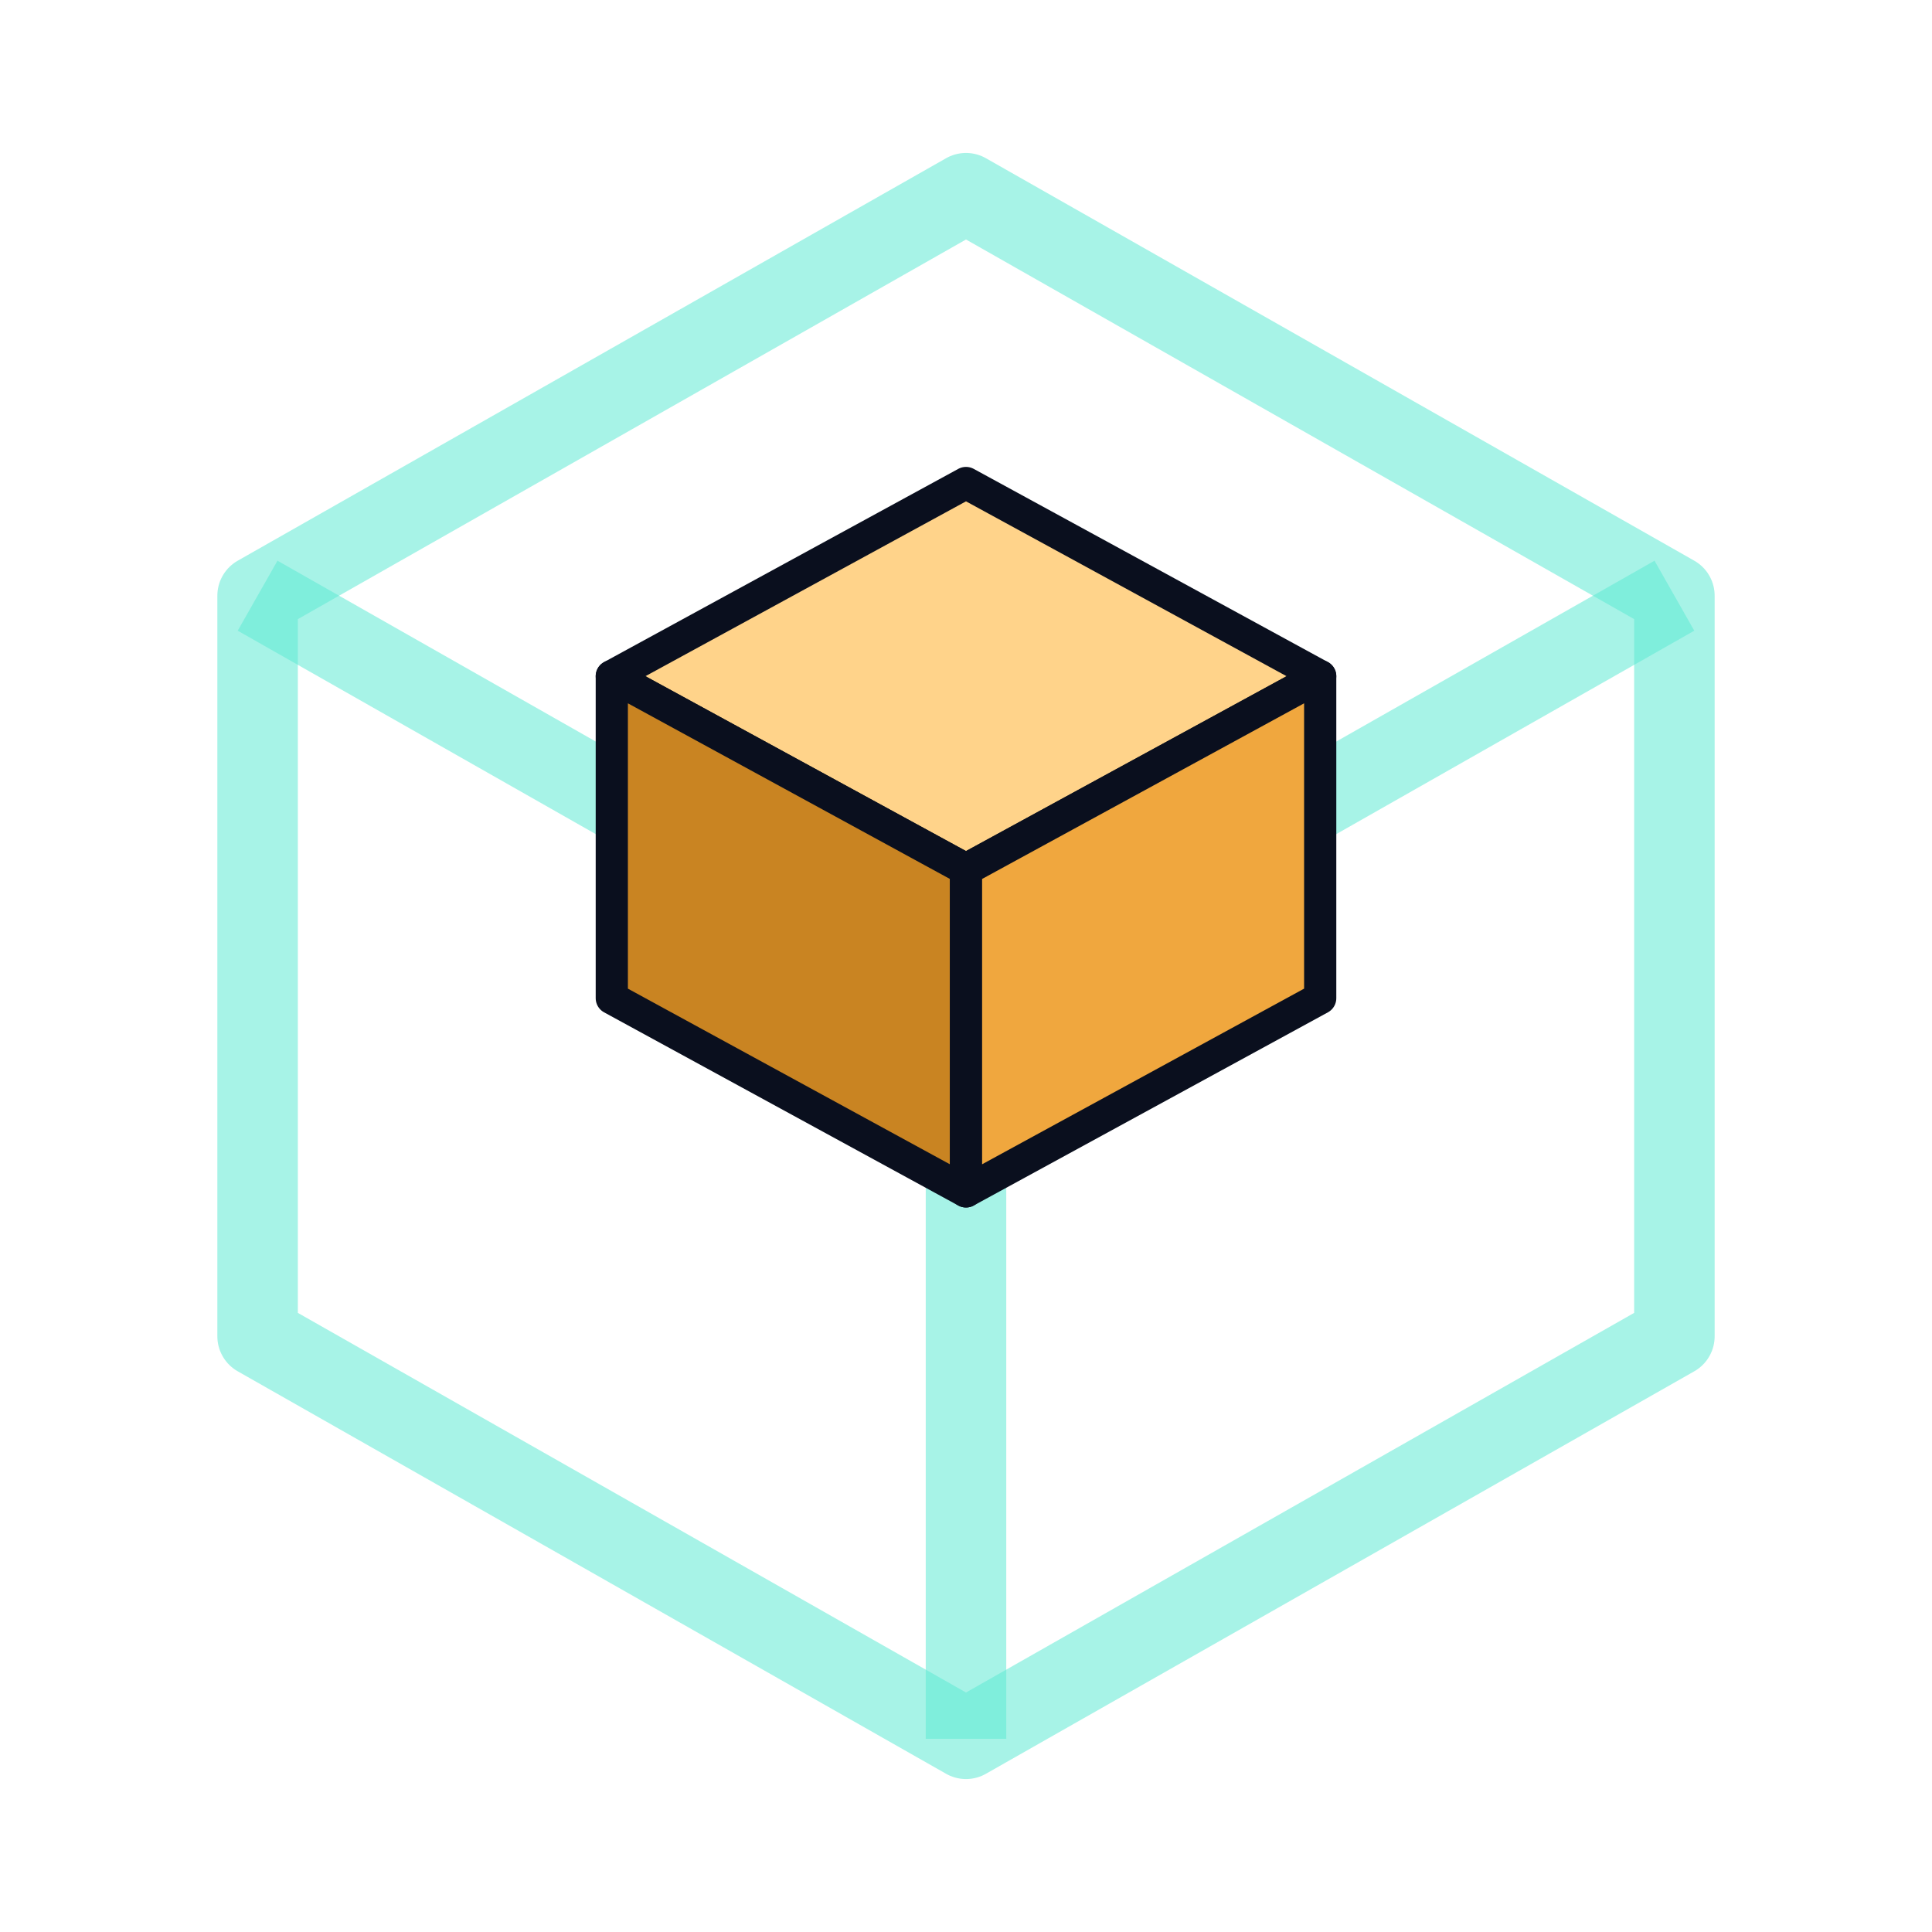
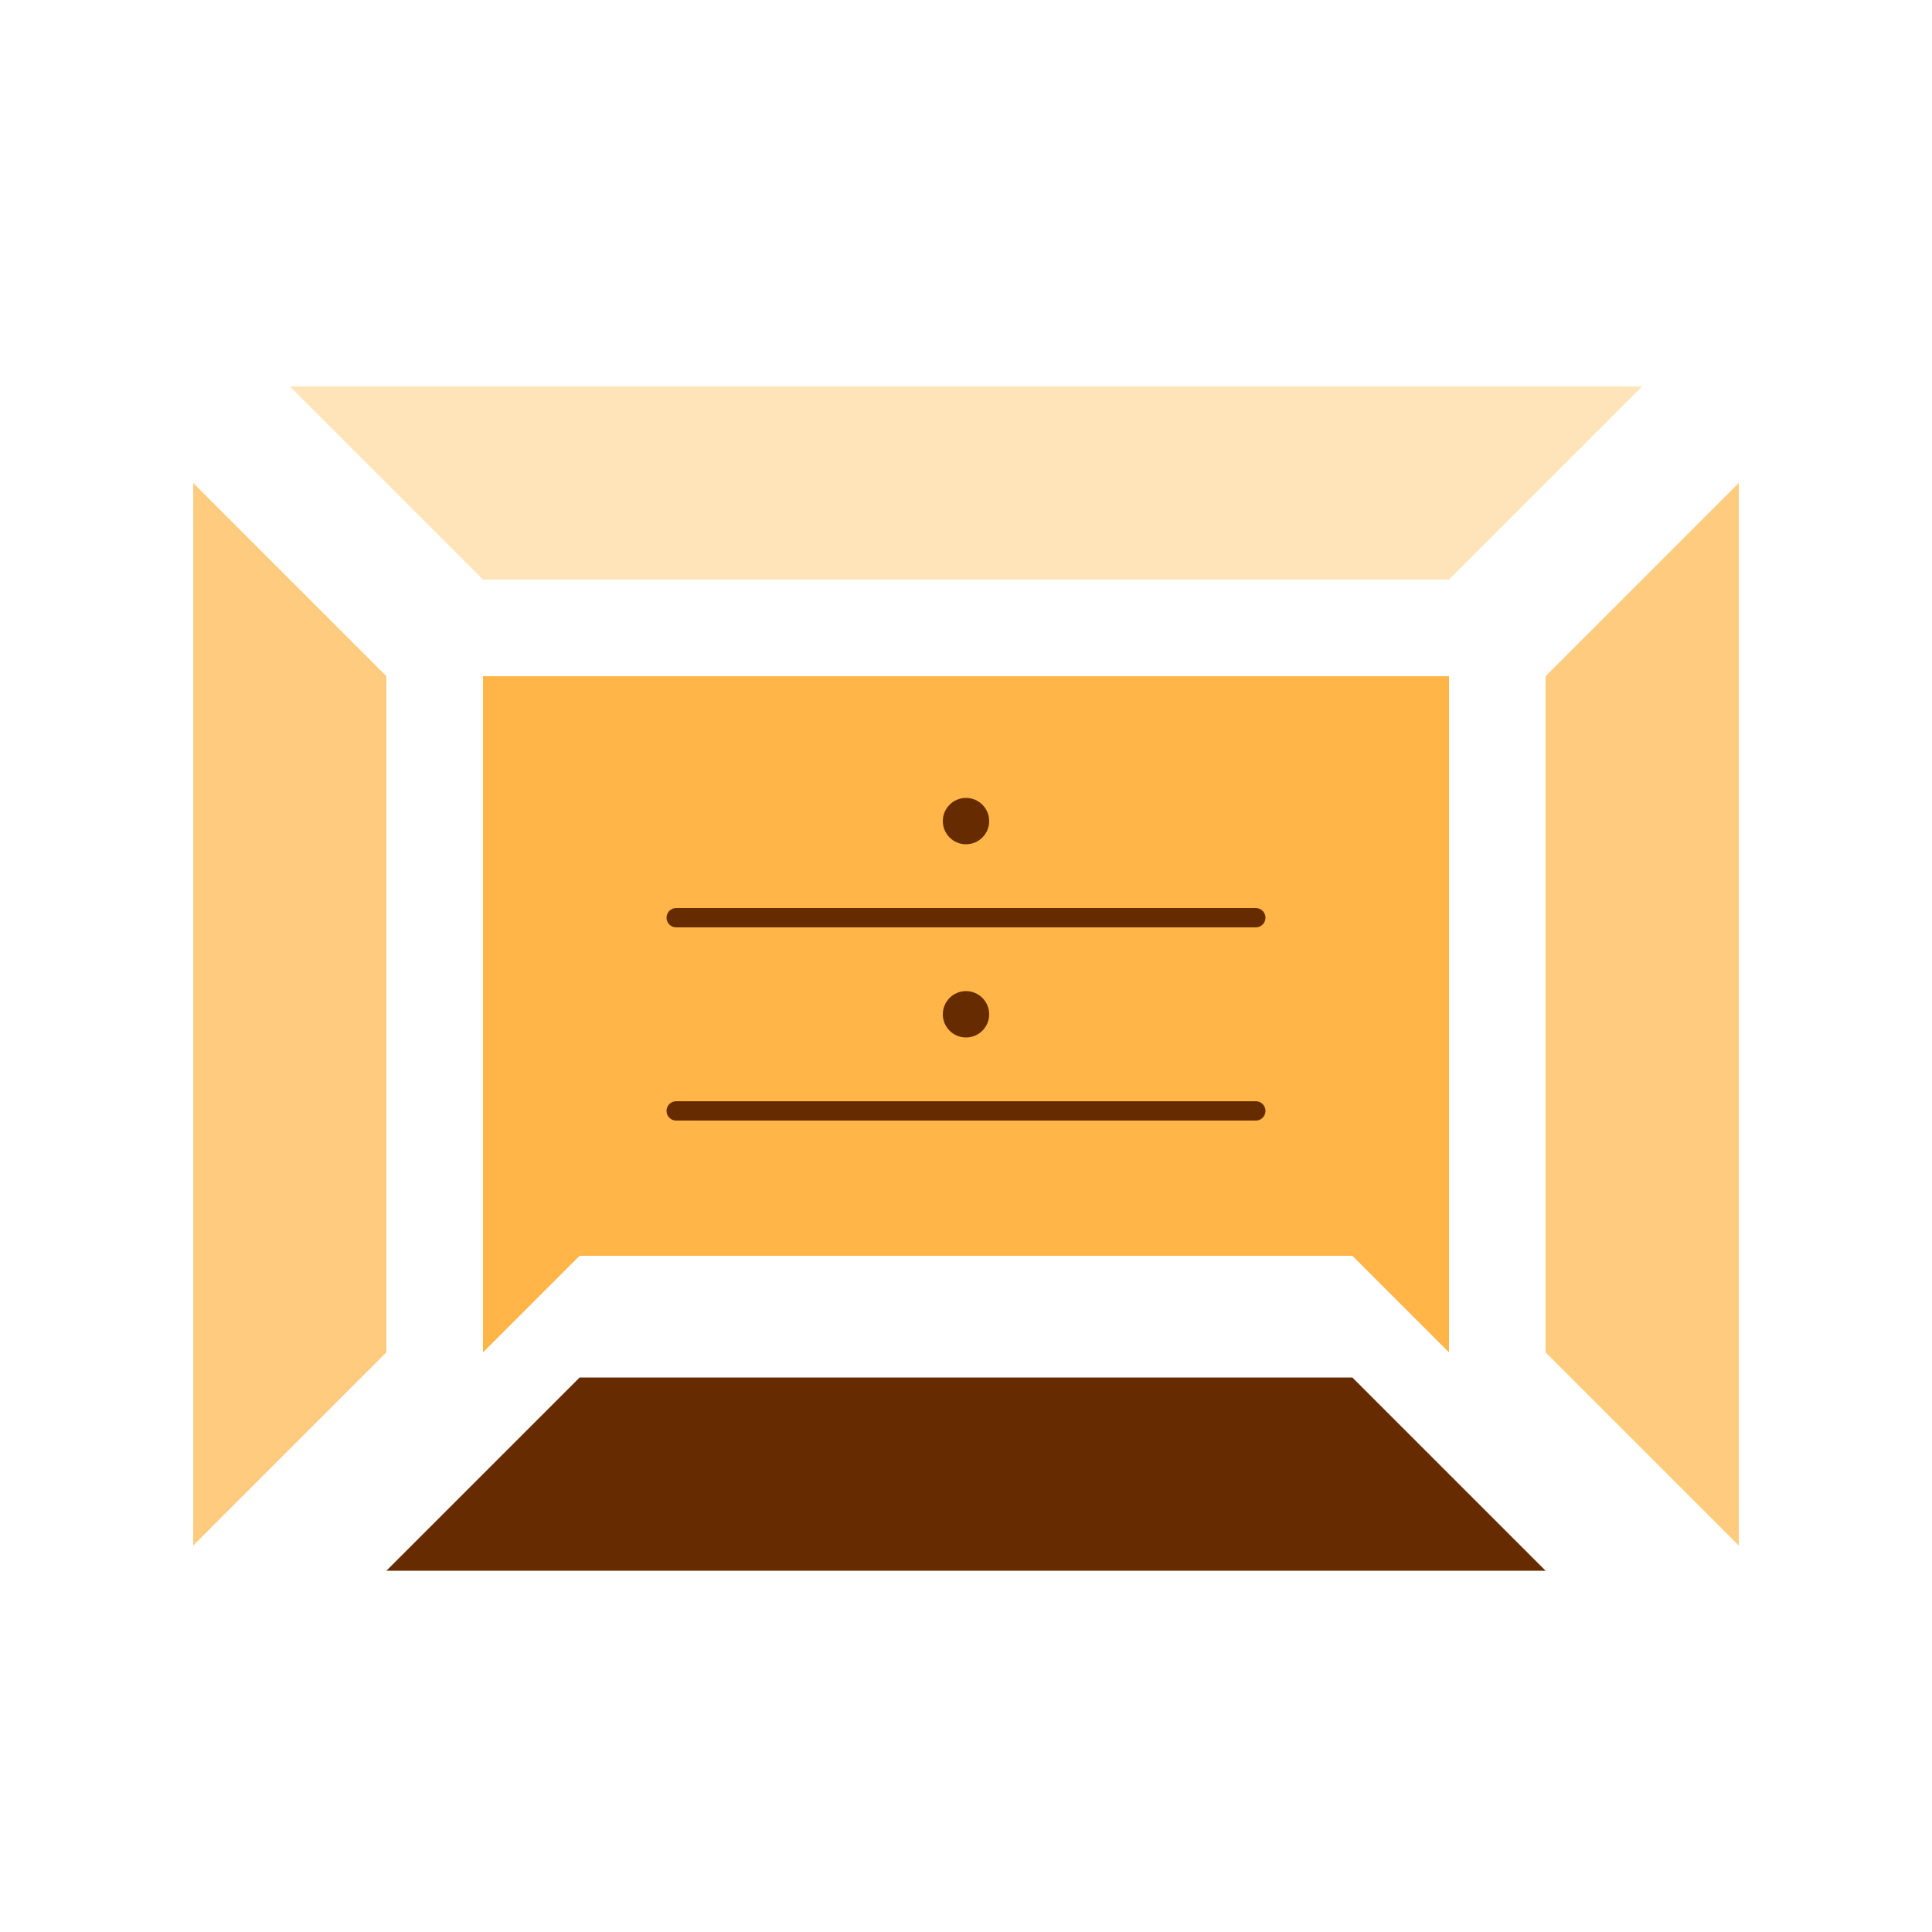
- <svg xmlns="http://www.w3.org/2000/svg" viewBox="0 0 120 120">
-   <g fill="none" stroke-linejoin="round" stroke-width="5">
-     <path d="M60 12 L104 37 V83 L60 108 L16 83 V37 Z" stroke="#5eead4" opacity=".55" />
-     <path d="M16 37 L60 62 L104 37 M60 62 V108" stroke="#5eead4" opacity=".55" />
-   </g>
-   <g stroke="#0a0f1e" stroke-width="2" stroke-linejoin="round">
-     <path d="M60 30 L82 42 L60 54 L38 42 Z" fill="#ffd38a" />
-     <path d="M38 42 L60 54 V74 L38 62 Z" fill="#c98422" />
-     <path d="M82 42 L60 54 V74 L82 62 Z" fill="#f0a73e" />
+ <svg xmlns="http://www.w3.org/2000/svg" width="20mm" height="20mm" viewBox="0 0 20 20" version="1.1" id="svg1">
+   <defs id="defs1">
+     </defs>
+   <g id="layer1" transform="translate(-85,-75)">
+     <path style="fill:#ffb547;fill-opacity:1;stroke:none;stroke-width:0.2;stroke-linecap:round;stroke-linejoin:round;stroke-dasharray:none" d="m 91,88 -1,1 -10e-7,-7 H 100 v 7 l -1,-1 z" id="path13" />
+     <g id="g22" style="display:inline">
+       <path style="fill:#662c00;fill-opacity:1;stroke:#662c00;stroke-width:0.2;stroke-linecap:round;stroke-linejoin:round;stroke-dasharray:none;stroke-opacity:1" d="m 92,86.5 h 6" id="path17" />
+       <path style="fill:#662c00;fill-opacity:1;stroke:#662c00;stroke-width:0.2;stroke-linecap:round;stroke-linejoin:round;stroke-dasharray:none;stroke-opacity:1" d="m 92,84.5 h 6" id="path18" />
+       <circle style="fill:#662c00;fill-opacity:1;stroke:none;stroke-width:0.2;stroke-linecap:round;stroke-linejoin:round;stroke-dasharray:none" id="path19" cx="95" cy="85.5" r="0.24" />
+       <circle style="fill:#662c00;fill-opacity:1;stroke:none;stroke-width:0.2;stroke-linecap:round;stroke-linejoin:round;stroke-dasharray:none" id="circle19" cx="95" cy="83.5" r="0.24" />
+     </g>
+     <path style="fill:#662c00;fill-opacity:1;stroke:none;stroke-width:0.2;stroke-linecap:round;stroke-linejoin:round;stroke-dasharray:none;stroke-opacity:1" d="m 89,91.26 2,-2 h 8 L 101,91.26 Z" id="path22" />
+     <path style="fill:#ffcc7f;fill-opacity:1;stroke:none;stroke-width:0.2;stroke-linecap:round;stroke-linejoin:round;stroke-dasharray:none;stroke-opacity:1" d="m 87,91 2,-2 v -7 l -2,-2 z" id="path23" />
+     <path style="fill:#ffcc7f;fill-opacity:1;stroke:none;stroke-width:0.2;stroke-linecap:round;stroke-linejoin:round;stroke-dasharray:none;stroke-opacity:1" d="m 103,91 -2,-2 v -7 l 2,-2 z" id="path24" />
+     <path style="fill:#ffe4ba;fill-opacity:1;stroke:none;stroke-width:0.2;stroke-linecap:round;stroke-linejoin:round;stroke-dasharray:none;stroke-opacity:1" d="m 88,79 2,2 H 100 l 2,-2 z" id="path25" />
  </g>
</svg>
